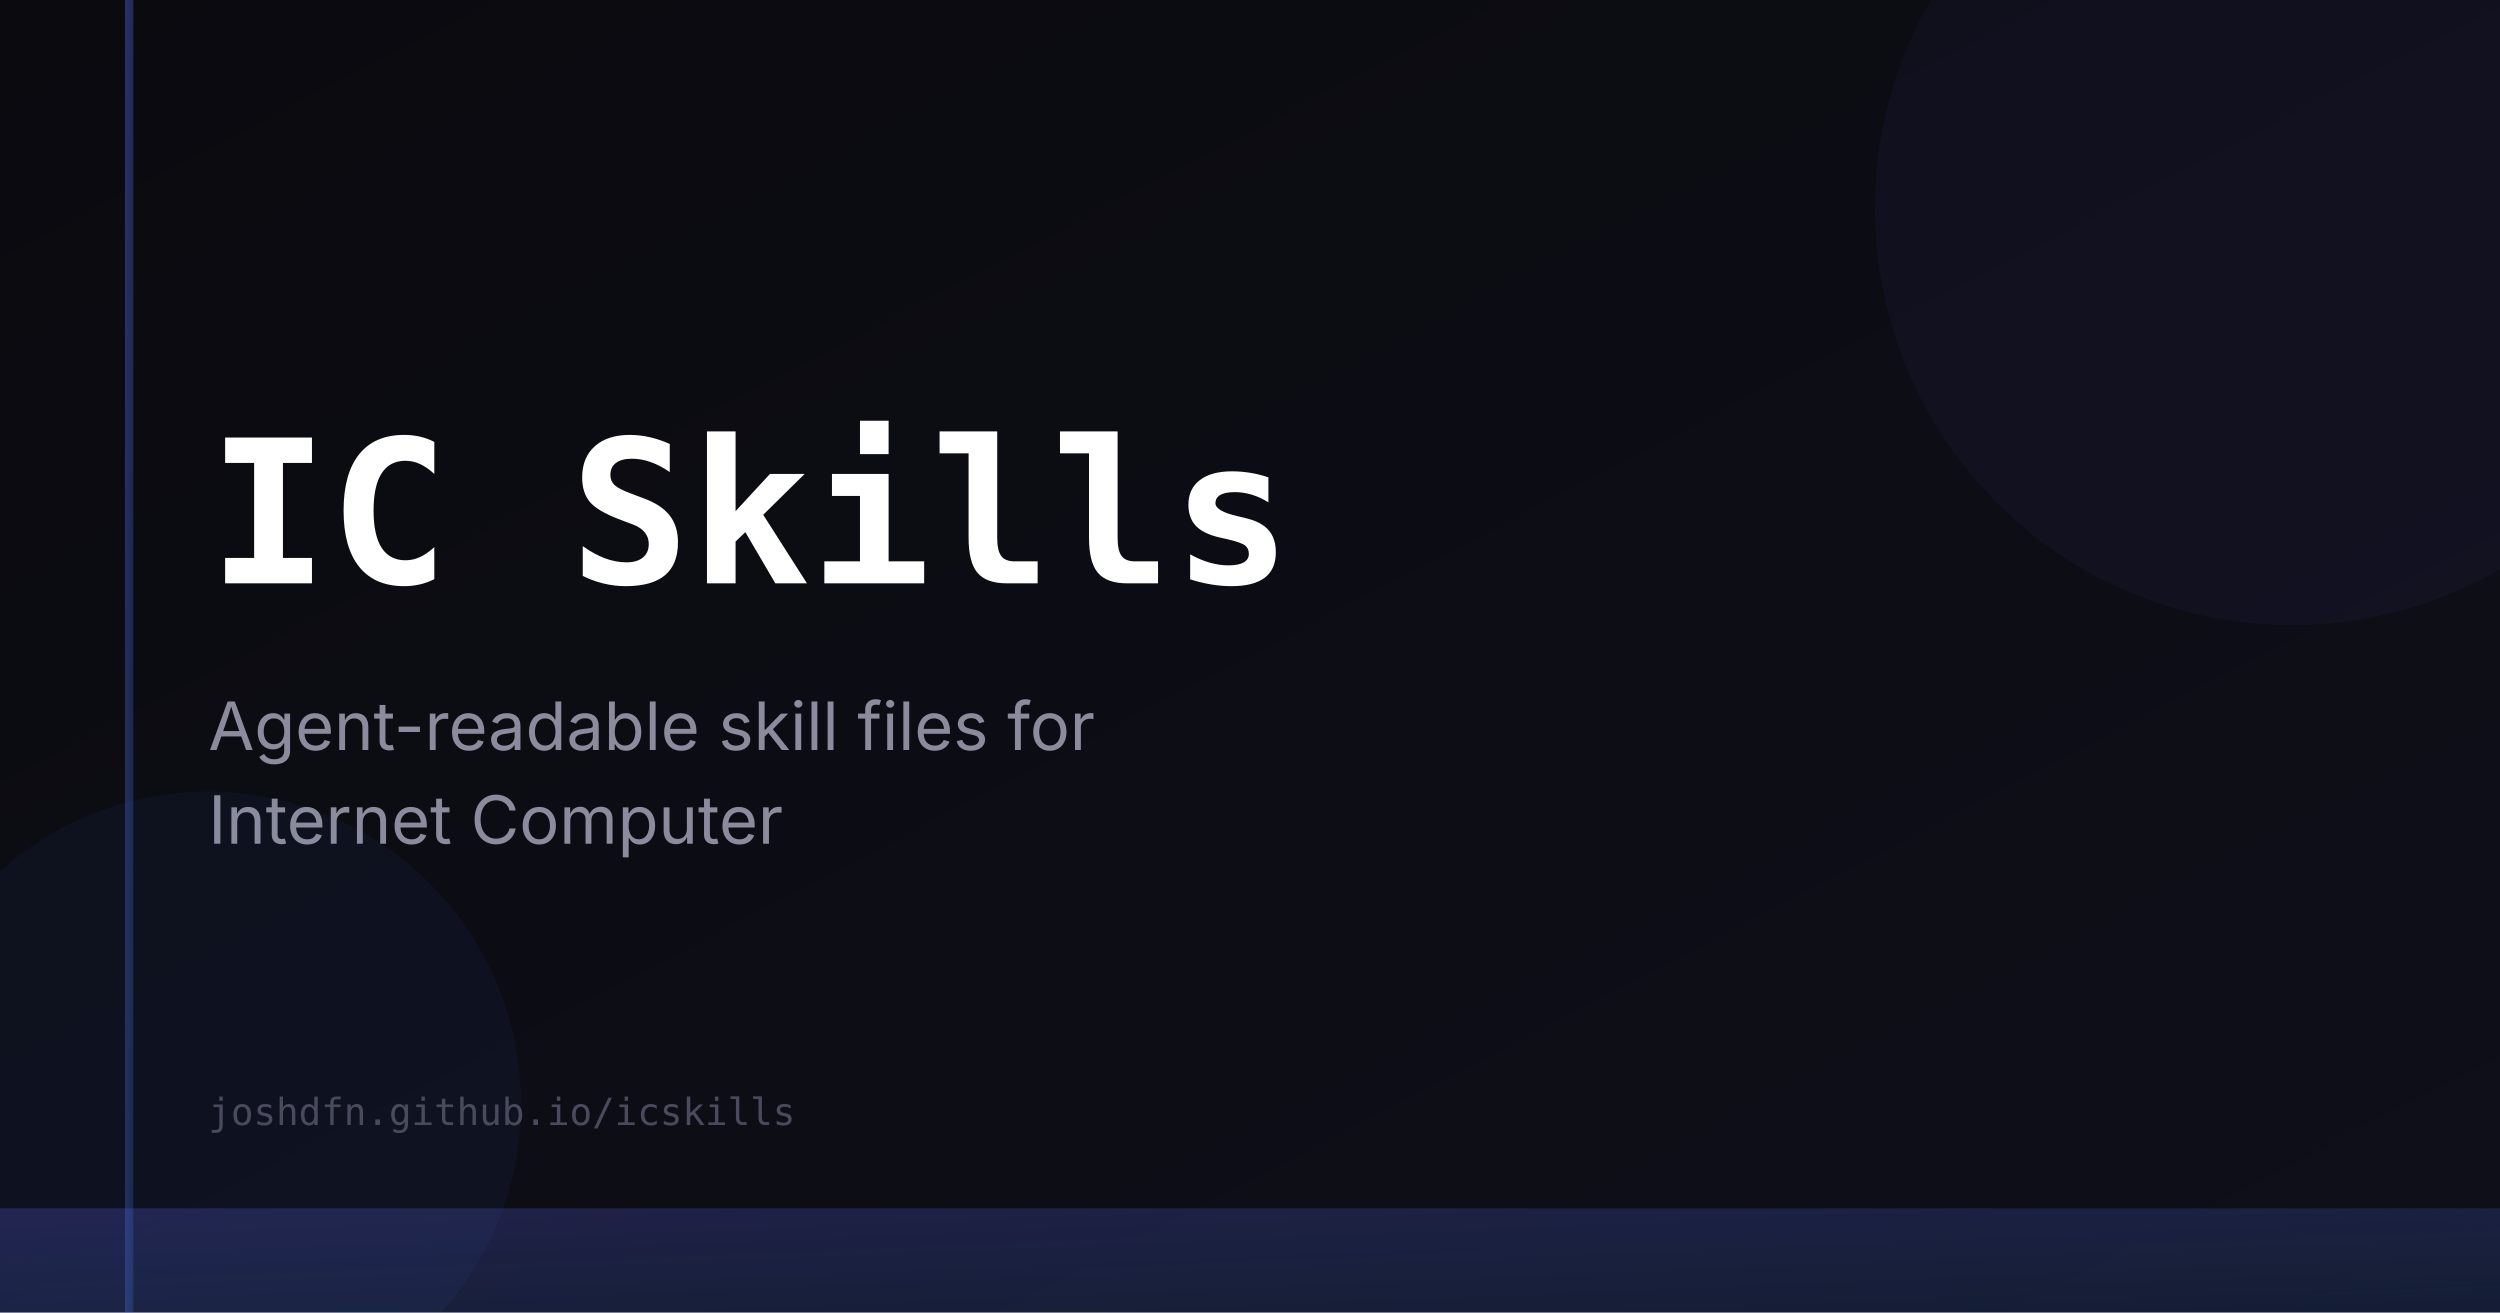
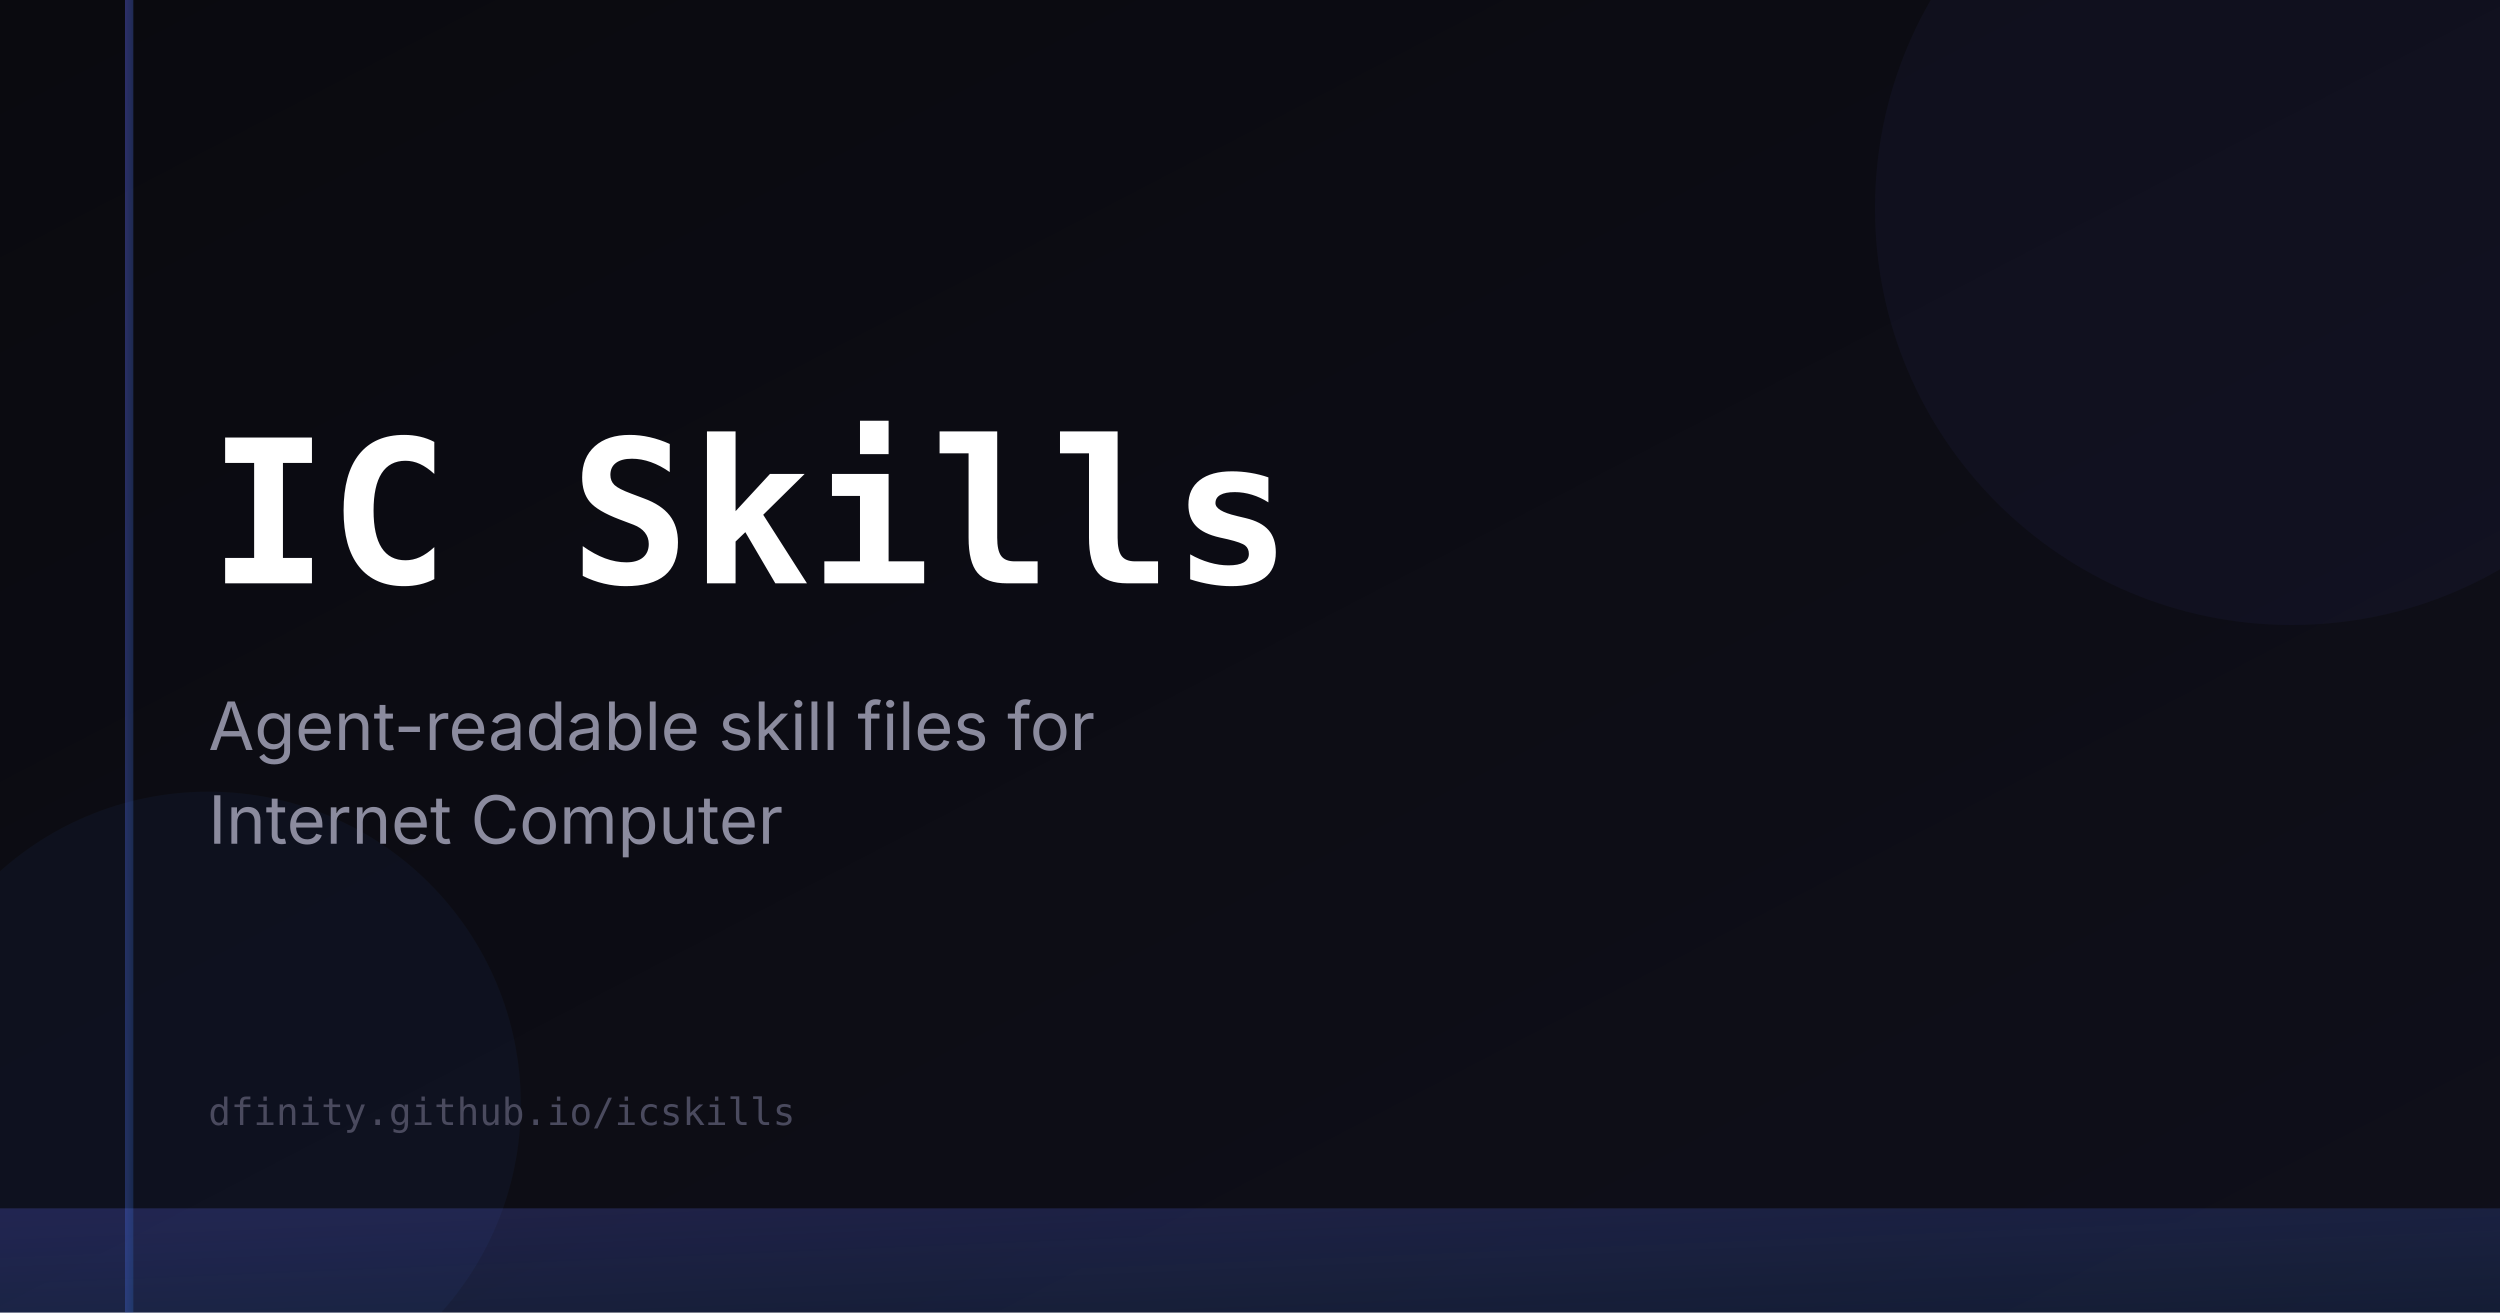
<svg xmlns="http://www.w3.org/2000/svg" width="1200" height="630" viewBox="0 0 1200 630">
  <defs>
    <linearGradient id="accent" x1="0%" y1="0%" x2="100%" y2="100%">
      <stop offset="0%" stop-color="#6366f1" stop-opacity="0.8" />
      <stop offset="100%" stop-color="#3b82f6" stop-opacity="0.4" />
    </linearGradient>
    <linearGradient id="bg" x1="0%" y1="0%" x2="100%" y2="100%">
      <stop offset="0%" stop-color="#0a0a0f" />
      <stop offset="100%" stop-color="#0f0f1a" />
    </linearGradient>
  </defs>
  <rect width="1200" height="630" fill="url(#bg)" />
  <rect x="0" y="580" width="1200" height="50" fill="url(#accent)" opacity="0.3" />
  <rect x="60" y="0" width="4" height="630" fill="url(#accent)" opacity="0.5" />
  <circle cx="1100" cy="100" r="200" fill="#6366f1" opacity="0.05" />
  <circle cx="100" cy="530" r="150" fill="#3b82f6" opacity="0.05" />
  <text x="100" y="280" font-family="'JetBrains Mono', 'SF Mono', 'Fira Code', monospace" font-size="96" font-weight="800" fill="#ffffff">IC Skills</text>
  <text x="100" y="360" font-family="'Inter', 'Helvetica Neue', sans-serif" font-size="32" fill="#8b8b9e">Agent-readable skill files for</text>
  <text x="100" y="405" font-family="'Inter', 'Helvetica Neue', sans-serif" font-size="32" fill="#8b8b9e">Internet Computer</text>
-   <text x="100" y="540" font-family="'JetBrains Mono', monospace" font-size="18" fill="#4a4a5e">joshdfn.github.io/icskills</text>
+   <text x="100" y="540" font-family="'JetBrains Mono', monospace" font-size="18" fill="#4a4a5e">dfinity.github.io/icskills</text>
</svg>
